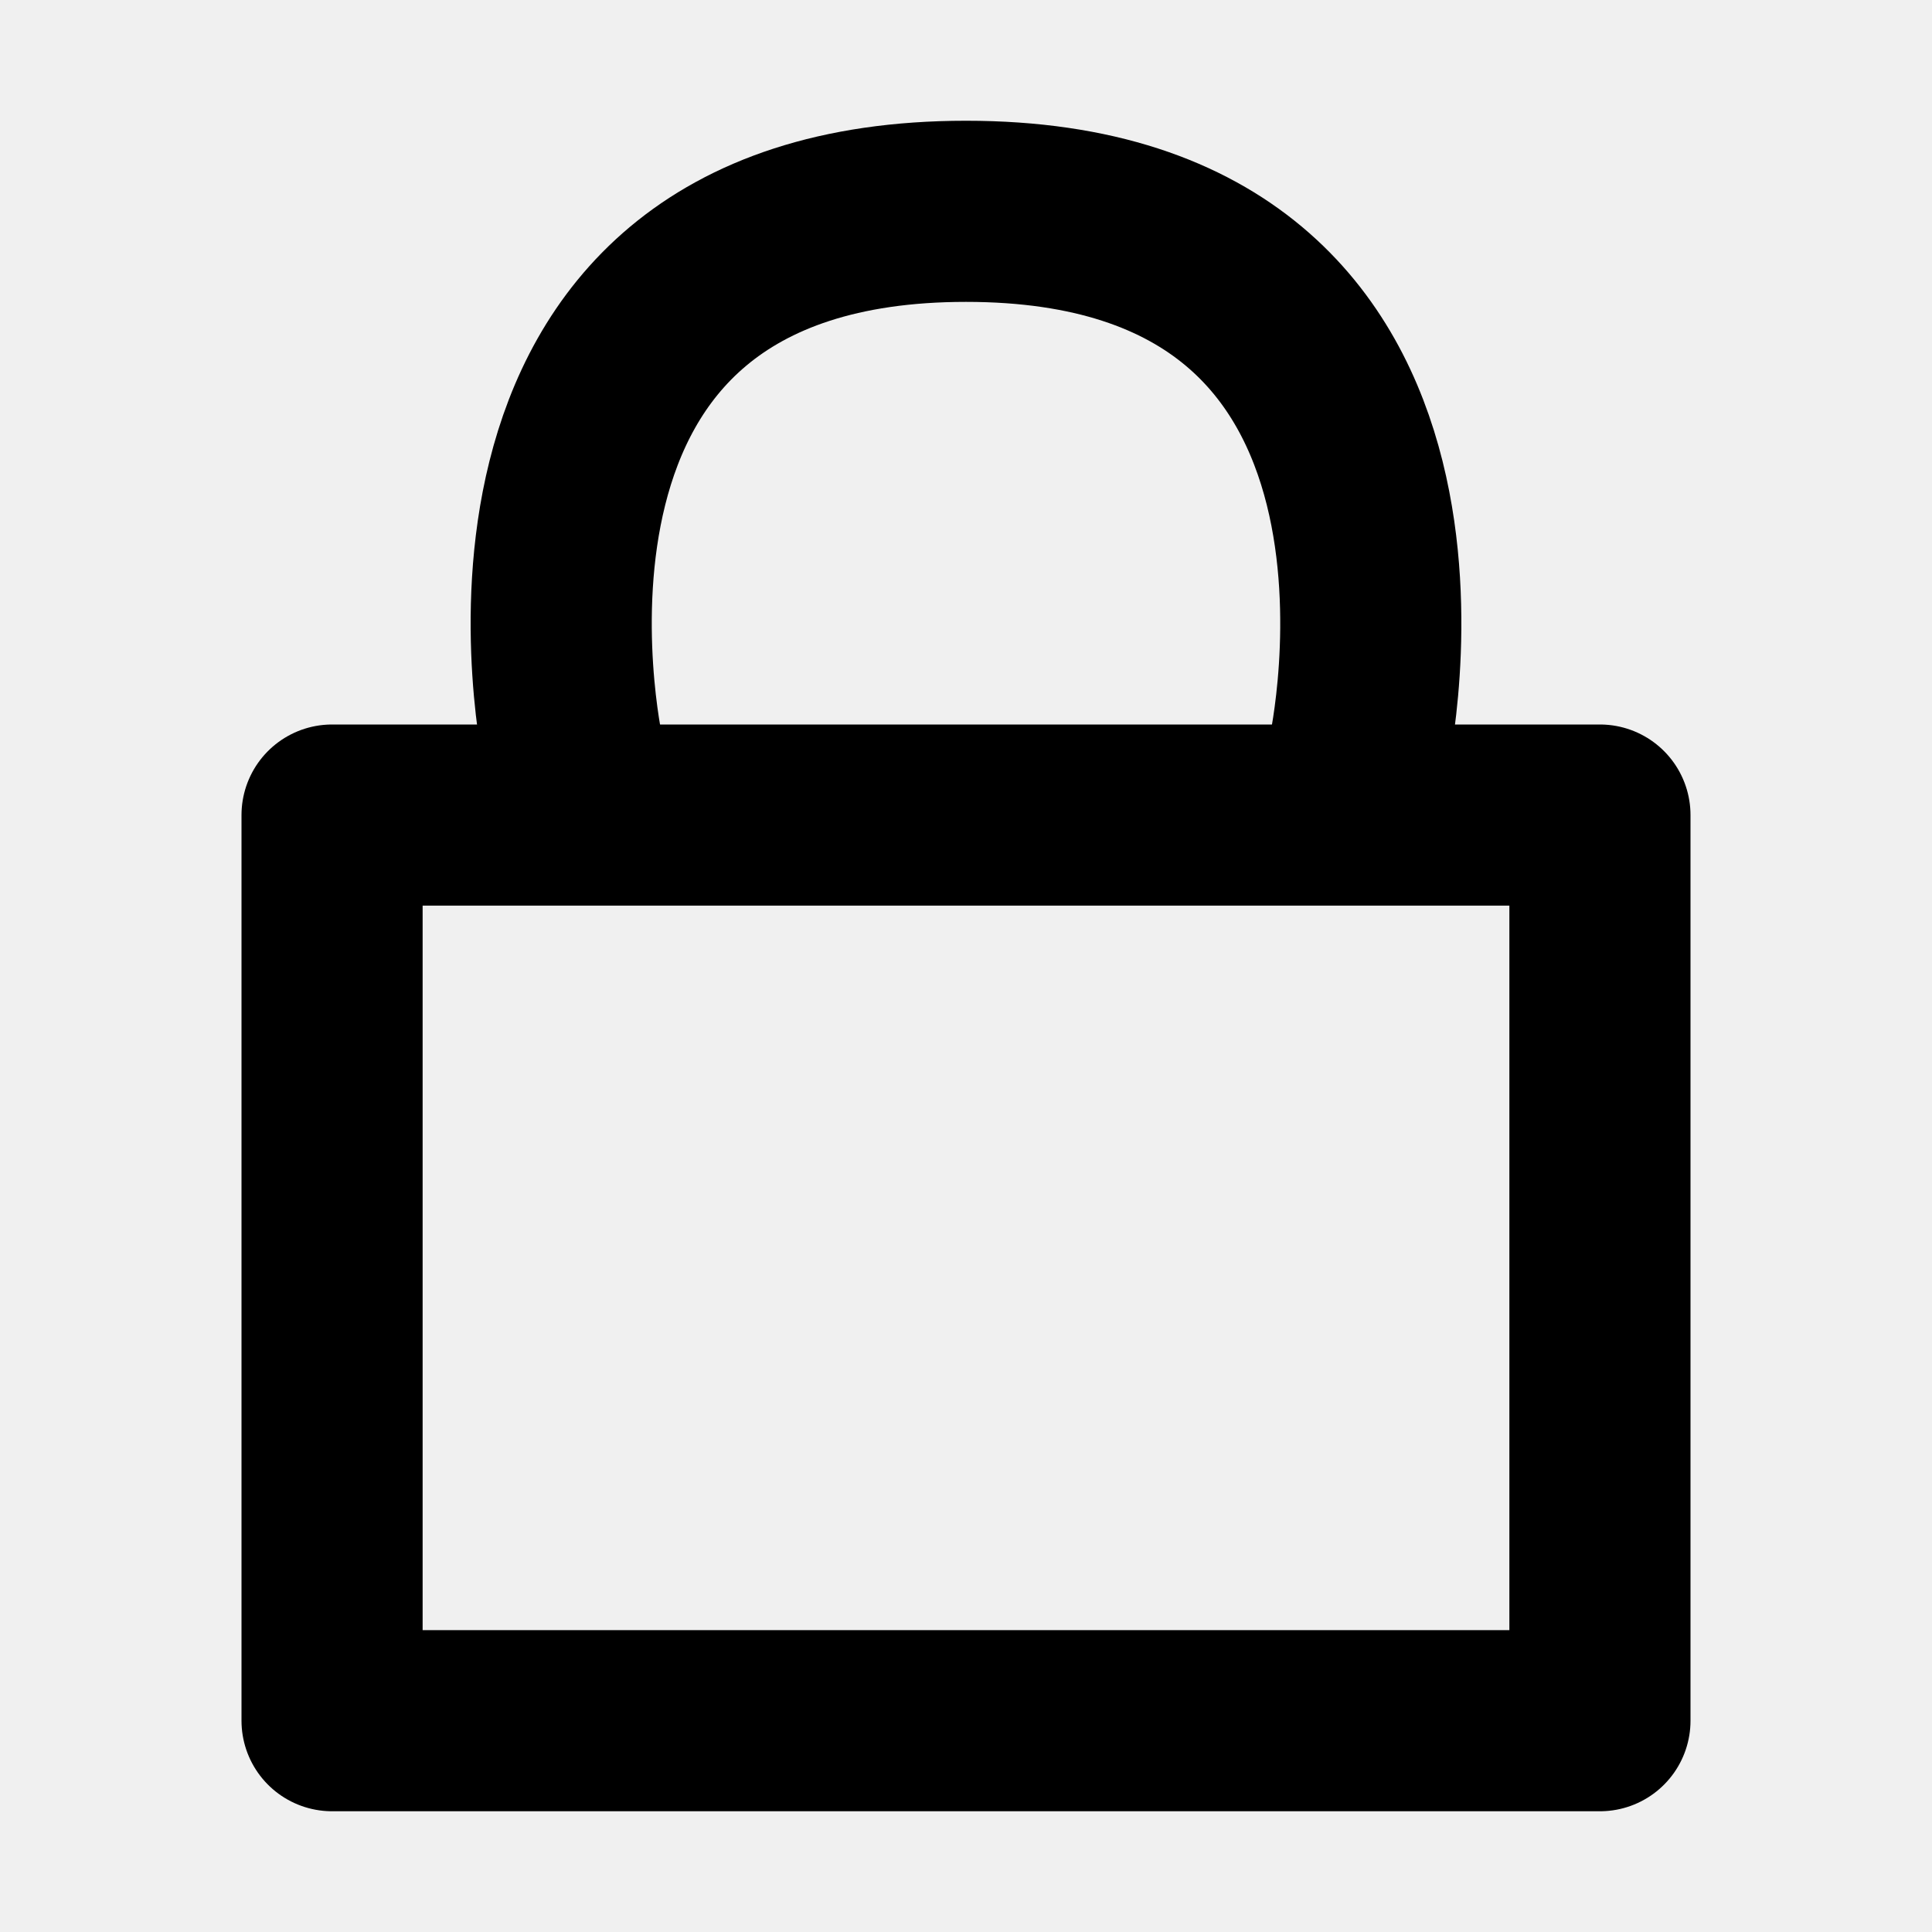
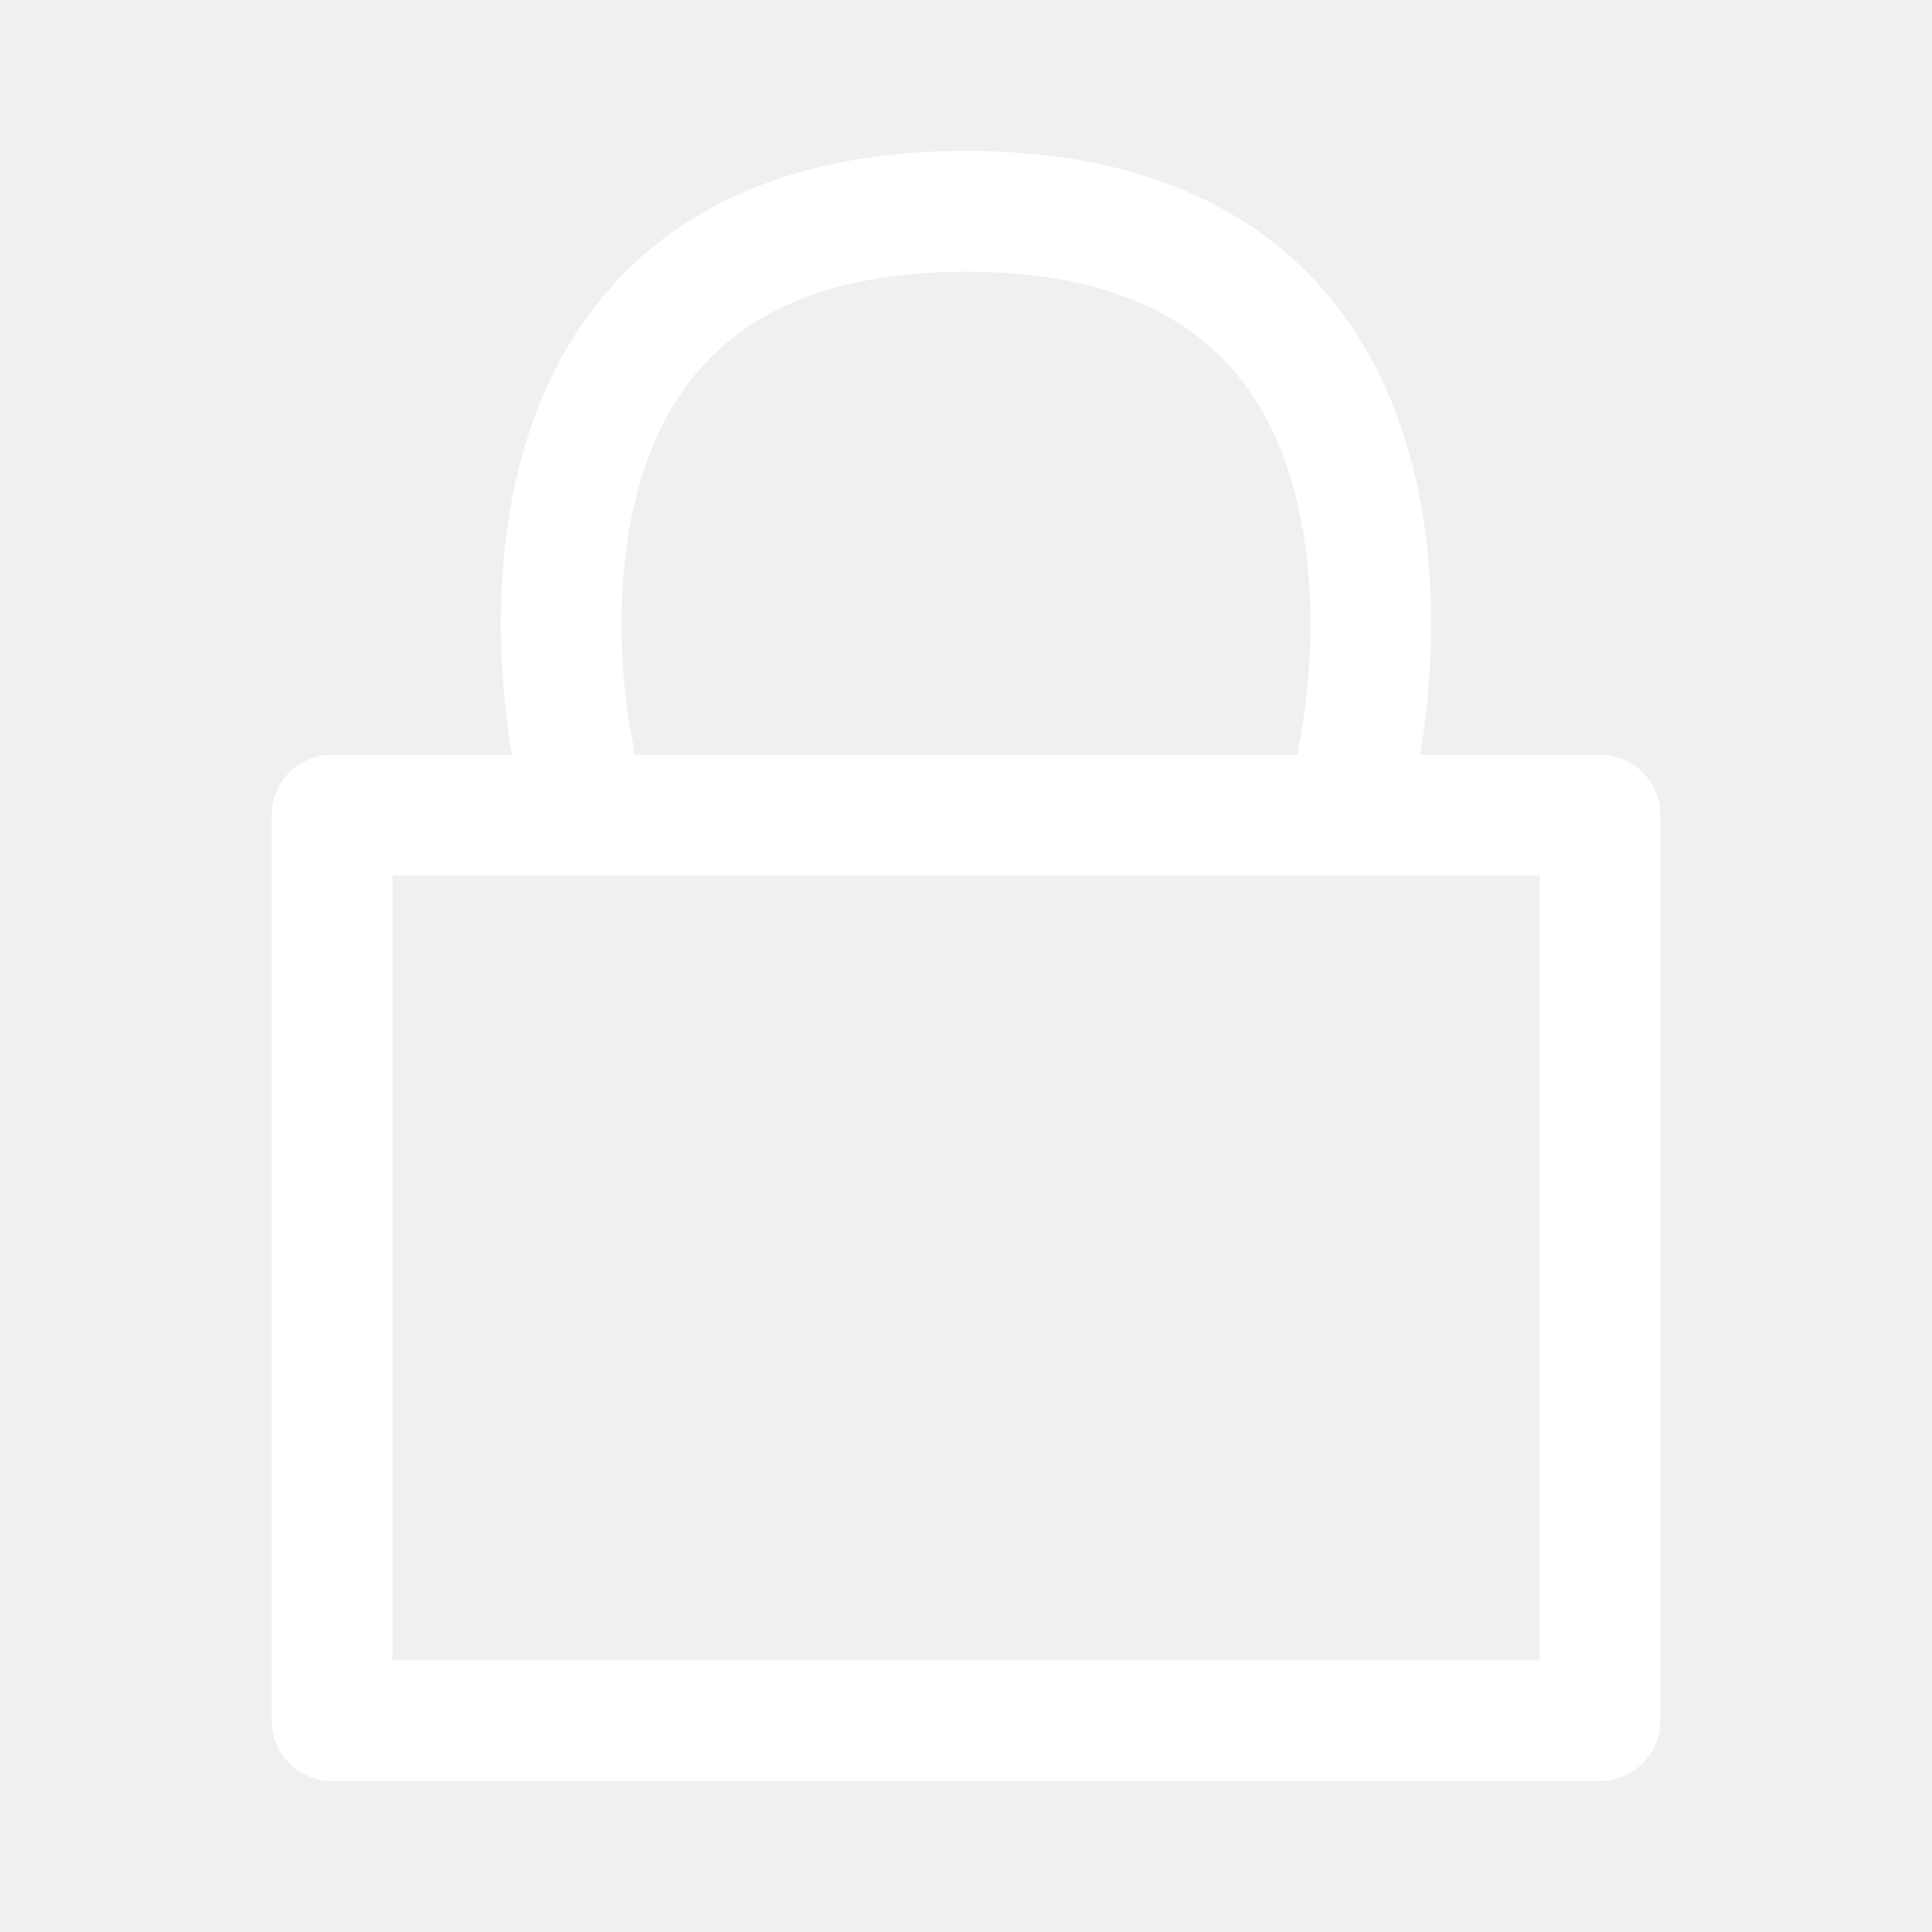
- <svg xmlns="http://www.w3.org/2000/svg" width="800px" height="800px" viewBox="0 0 16 16" version="1.1" fill="none" stroke="#000000" stroke-linecap="round" stroke-linejoin="round" stroke-width="1.5">
+ <svg xmlns="http://www.w3.org/2000/svg" width="800px" height="800px" viewBox="0 0 16 16" version="1.1" fill="none" stroke="#ffffff" stroke-linecap="round" stroke-linejoin="round" stroke-width="1">
  <rect height="7.5" width="10.5" y="6.75" x="2.75" />
  <path d="m4.75 6.25s-1-4.5 3.25-4.5 3.25 4.5 3.25 4.5" />
</svg>
